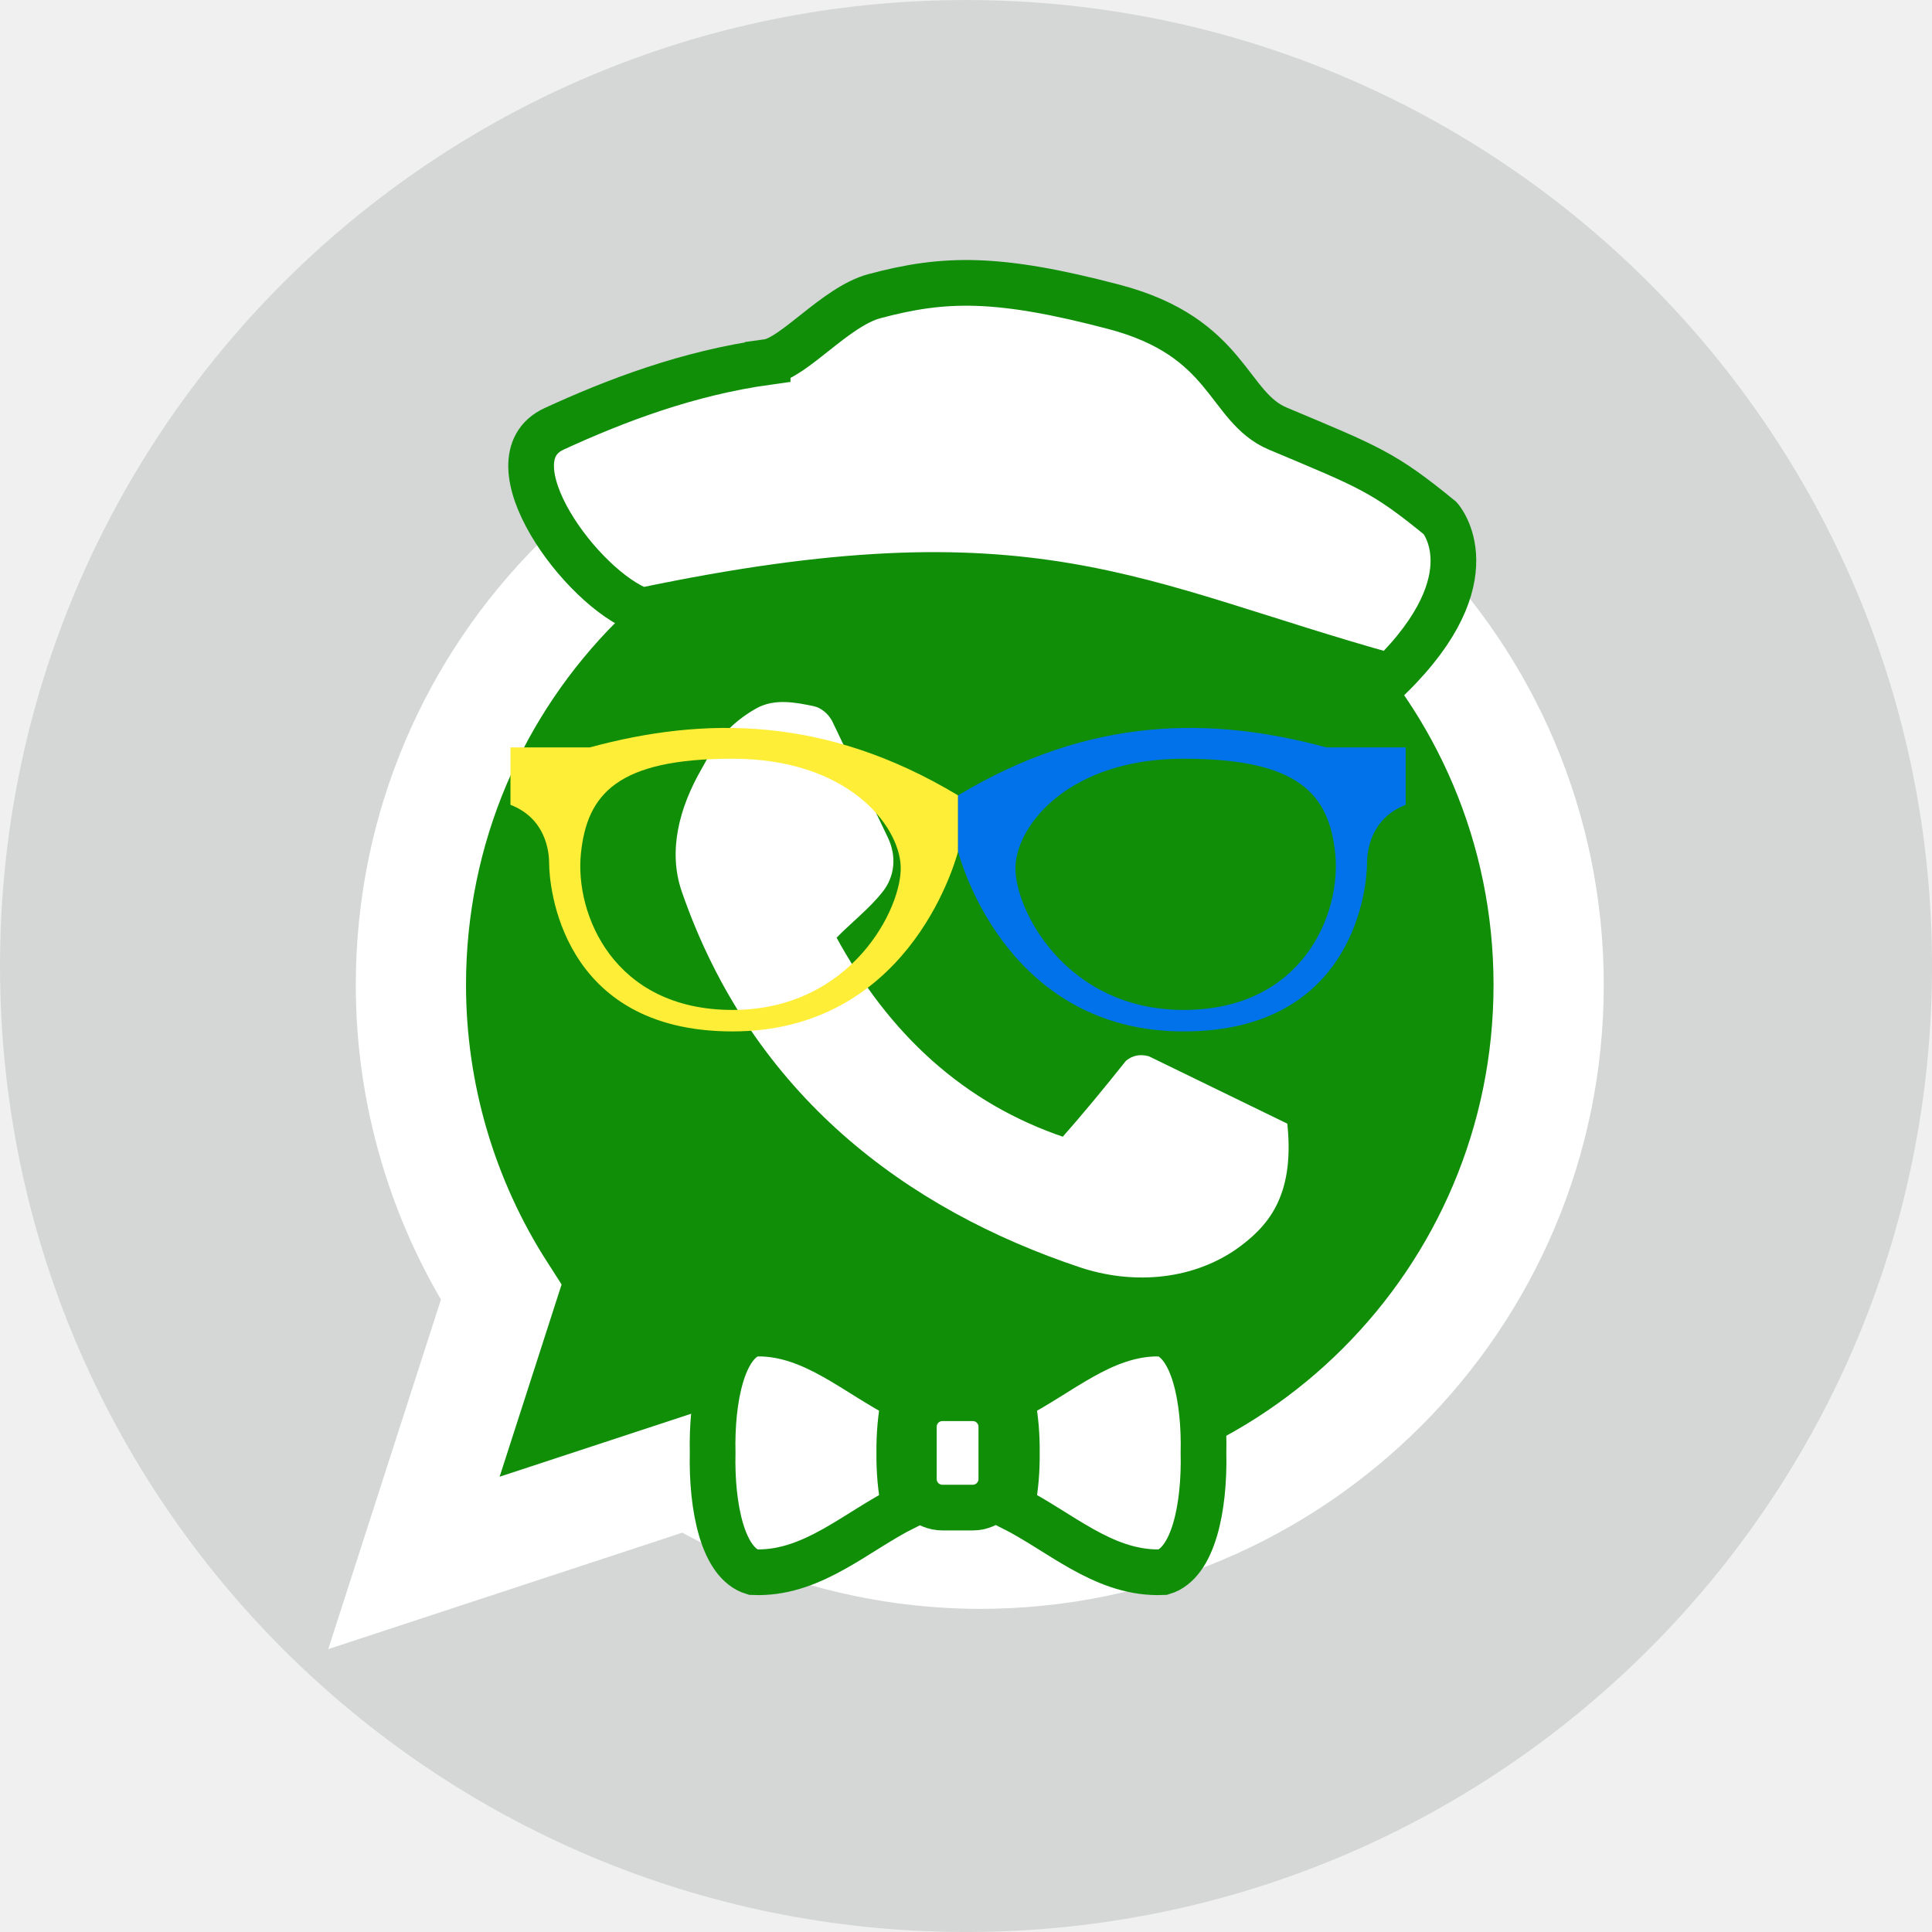
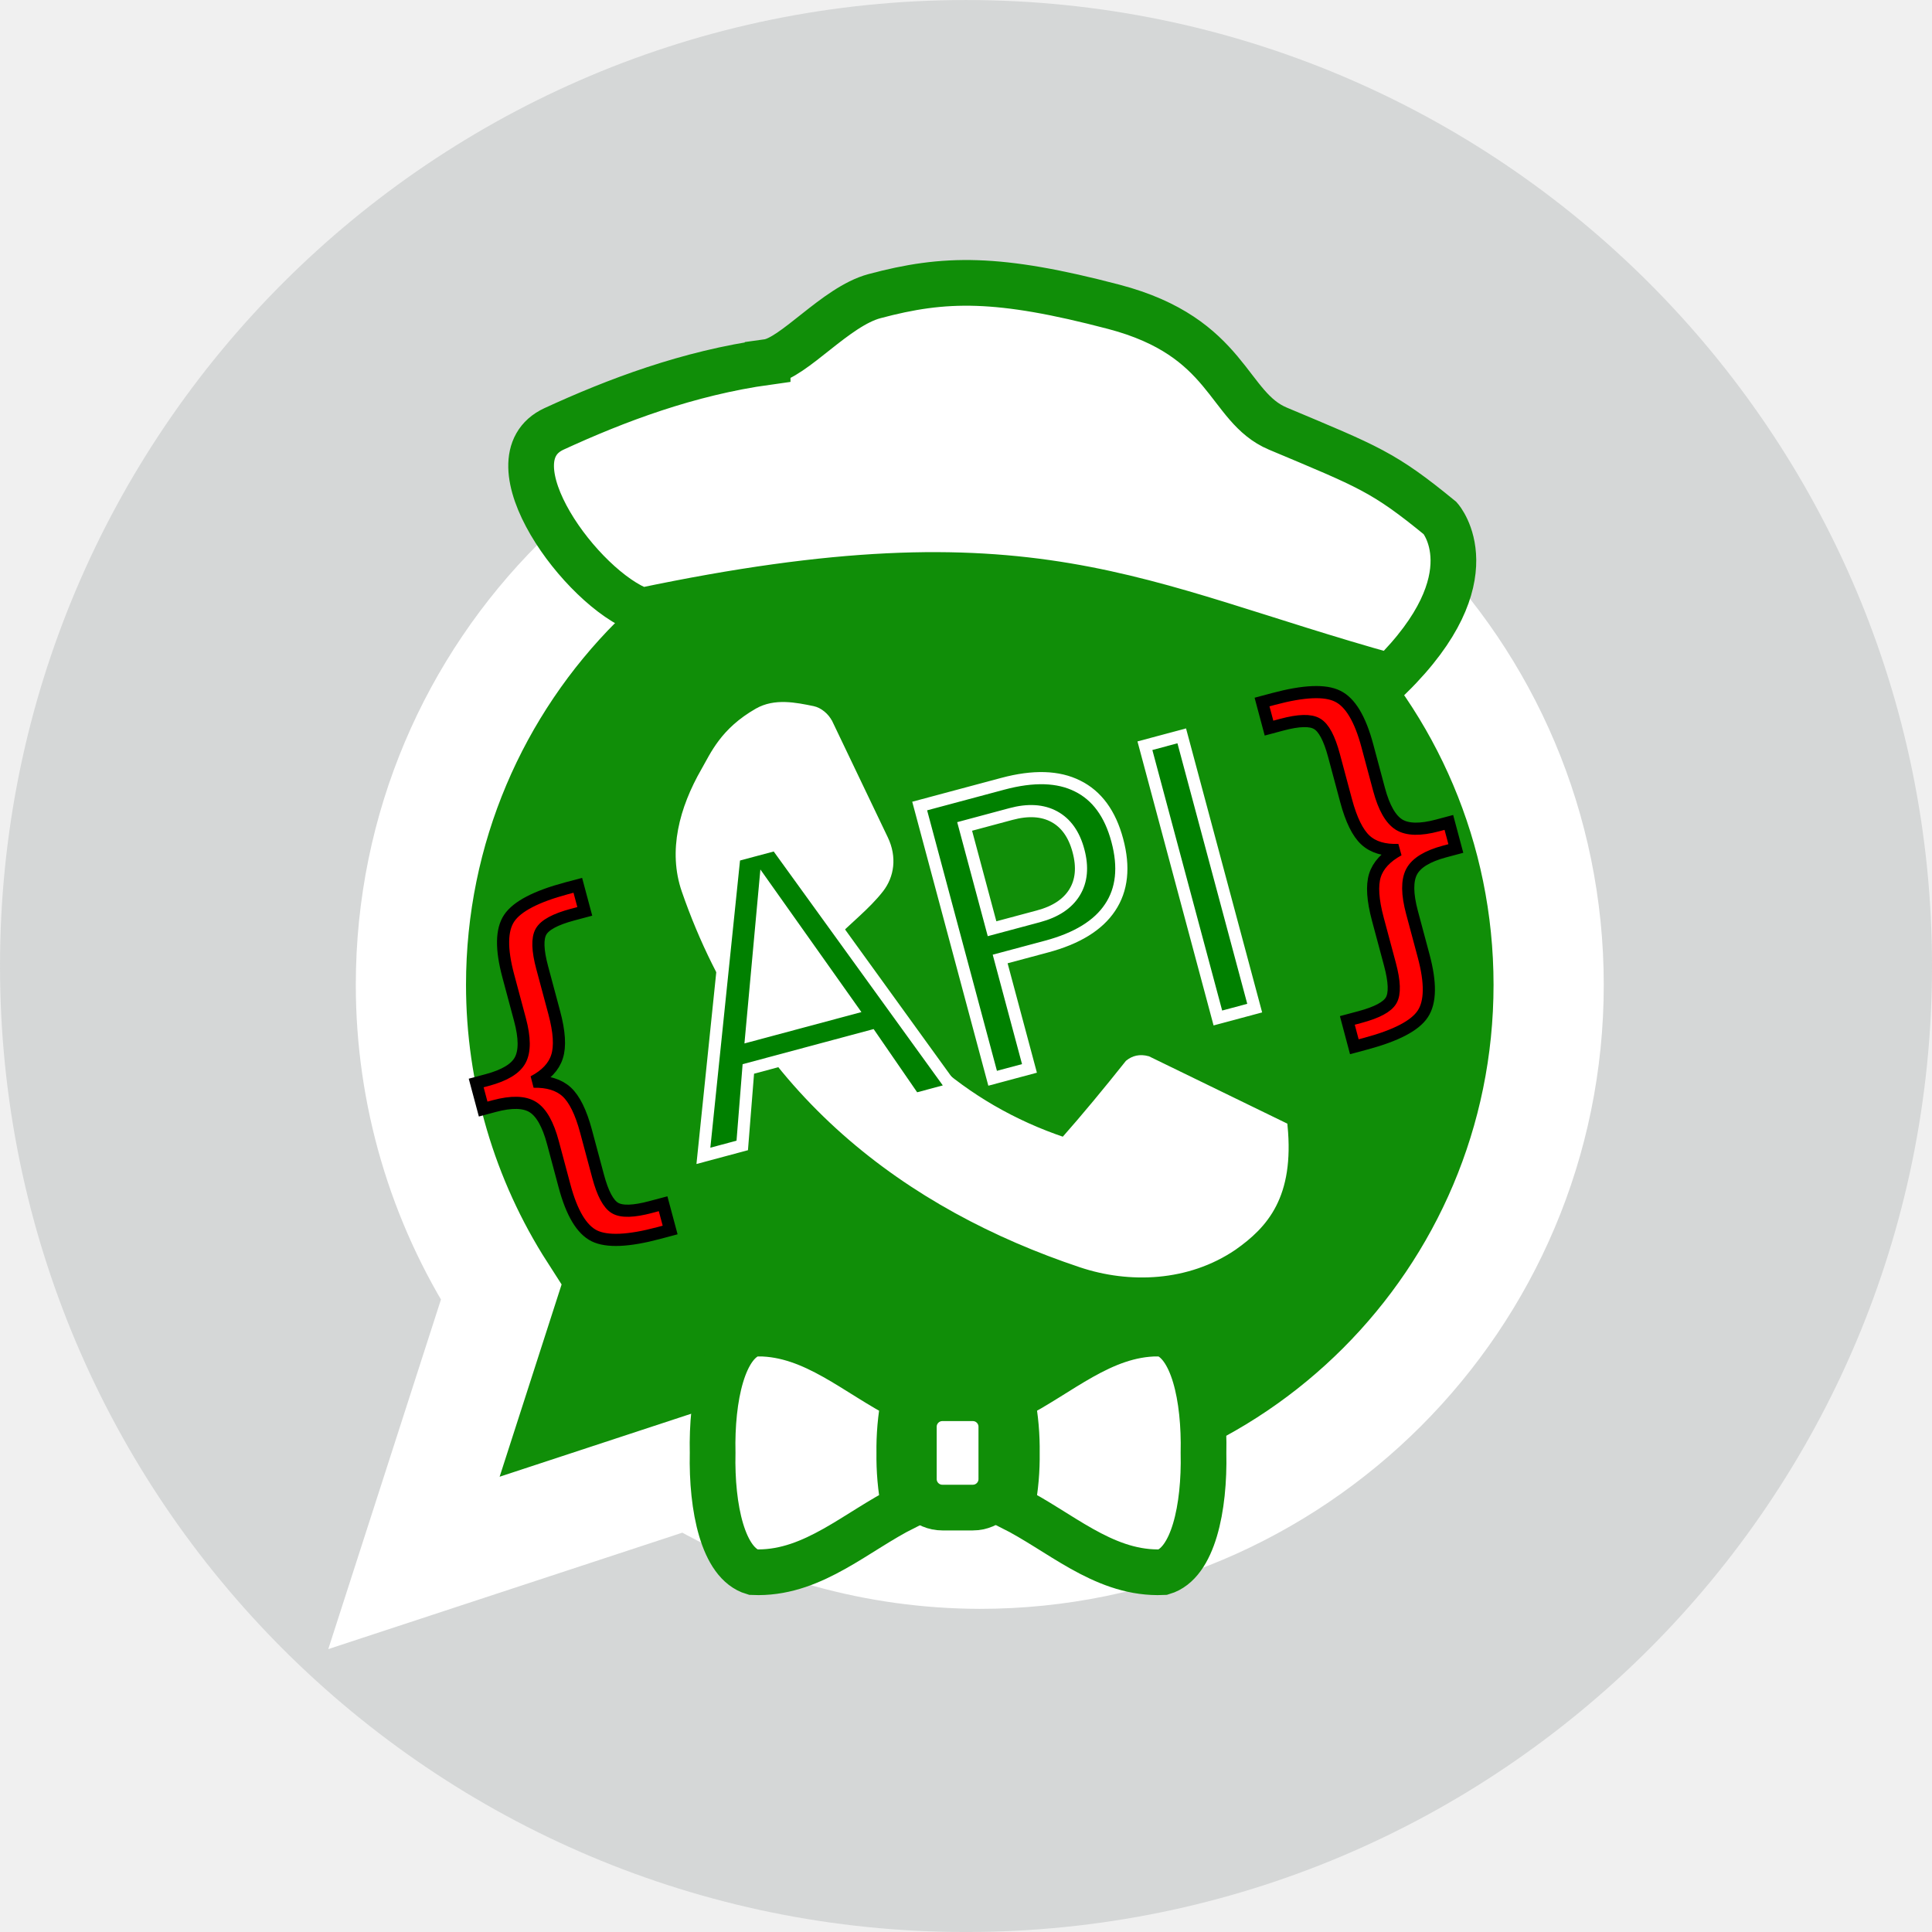
<svg xmlns="http://www.w3.org/2000/svg" width="63.424mm" height="63.424mm" viewBox="0 0 63.424 63.424" version="1.1" id="svg8">
  <defs id="defs2">
    <clipPath clipPathUnits="userSpaceOnUse" id="clipPath852">
      <path style="fill:none;stroke:#000000;stroke-width:0.265px;stroke-linecap:butt;stroke-linejoin:miter;stroke-opacity:1" d="m 49.137,109.524 c 0,0 -1.134,39.31 0,40.821 1.134,1.512 56.318,3.024 56.318,3.024 l -5.67,-43.845 z" id="path854" />
    </clipPath>
  </defs>
  <g id="layer1" transform="translate(-66.18363,-128.0824)">
-     <g id="g838">
+     <g id="g916">
      <circle style="fill:#d5d7d7;fill-opacity:1;stroke:none;stroke-width:1.262;stroke-miterlimit:4;stroke-dasharray:none;stroke-opacity:1" id="path943" cx="97.896" cy="159.795" r="31.712" />
-       <g transform="translate(23.51234,29.12142)" id="g876">
-         <path style="fill:#108e08;fill-opacity:1;stroke:#ffffff;stroke-width:13.674;stroke-miterlimit:4;stroke-dasharray:none;stroke-dashoffset:0;stroke-opacity:1" d="m 282.842,425.643 a 70.583,70.583 0 0 0 -70.582,70.582 70.583,70.583 0 0 0 11.199,38.148 l -10.822,33.572 34.049,-11.197 a 70.583,70.583 0 0 0 36.156,10.061 70.583,70.583 0 0 0 70.584,-70.584 70.583,70.583 0 0 0 -70.584,-70.582 z" transform="scale(0.2645833)" id="path866" />
-         <path style="fill:#ffffff;stroke:#ffffff;stroke-width:0.265px;stroke-linecap:butt;stroke-linejoin:miter;stroke-opacity:1" d="m 69.878,122.706 1.819,3.803 c 0.286,0.599 0.195,1.197 -0.142,1.63 -0.452,0.581 -1.055,1.026 -1.583,1.583 1.769,3.269 4.258,5.578 7.63,6.709 0.709,-0.802 1.417,-1.66 2.126,-2.551 0.164,-0.132 0.362,-0.186 0.614,-0.118 l 4.465,2.173 c 0.219,2.278 -0.628,3.223 -1.654,3.945 -1.506,1.023 -3.399,1.089 -4.985,0.56 -5.646,-1.885 -10.693,-5.609 -12.99,-12.254 -0.444,-1.285 -0.08,-2.665 0.635,-3.909 0.307,-0.535 0.623,-1.301 1.737,-1.938 0.564,-0.322 1.228,-0.185 1.804,-0.067 0.202,0.042 0.42,0.22 0.522,0.433 z" id="path872" />
-       </g>
-       <g id="g955" transform="matrix(0.1604358,0,0,0.1604358,66.90714,137.685)">
-         <path id="path945" d="M 116.187,93.076 H 99.943 v 11.755 c 7.224,2.775 7.912,9.558 7.912,12.007 0,4.182 2.166,34.357 37.514,34.357 35.348,0 45.233,-33.371 46.16,-36.83 V 102.899 C 164.389,86.571 139.525,86.75 116.187,93.076 Z m 29.182,2.318 c 23.5,0 34.042,13.528 34.421,21.963 0.379,8.435 -10.03,29.442 -34.421,29.442 -24.392,0 -32.264,-19.7 -31.017,-31.961 1.247,-12.261 7.518,-19.444 31.017,-19.444 z" style="color:#000000;font-style:normal;font-variant:normal;font-weight:normal;font-stretch:normal;font-size:medium;line-height:normal;font-family:sans-serif;font-variant-ligatures:normal;font-variant-position:normal;font-variant-caps:normal;font-variant-numeric:normal;font-variant-alternates:normal;font-feature-settings:normal;text-indent:0;text-align:start;text-decoration:none;text-decoration-line:none;text-decoration-style:solid;text-decoration-color:#000000;letter-spacing:normal;word-spacing:normal;text-transform:none;writing-mode:lr-tb;direction:ltr;text-orientation:mixed;dominant-baseline:auto;baseline-shift:baseline;text-anchor:start;white-space:normal;shape-padding:0;clip-rule:nonzero;display:inline;overflow:visible;visibility:visible;opacity:1;isolation:auto;mix-blend-mode:normal;color-interpolation:sRGB;color-interpolation-filters:linearRGB;solid-color:#000000;solid-opacity:1;vector-effect:none;fill:#feee37;fill-opacity:1;fill-rule:nonzero;stroke:none;stroke-width:7.015;stroke-linecap:butt;stroke-linejoin:miter;stroke-miterlimit:4;stroke-dasharray:none;stroke-dashoffset:0;stroke-opacity:1;color-rendering:auto;image-rendering:auto;shape-rendering:auto;text-rendering:auto;enable-background:accumulate" />
-         <path style="color:#000000;font-style:normal;font-variant:normal;font-weight:normal;font-stretch:normal;font-size:medium;line-height:normal;font-family:sans-serif;font-variant-ligatures:normal;font-variant-position:normal;font-variant-caps:normal;font-variant-numeric:normal;font-variant-alternates:normal;font-feature-settings:normal;text-indent:0;text-align:start;text-decoration:none;text-decoration-line:none;text-decoration-style:solid;text-decoration-color:#000000;letter-spacing:normal;word-spacing:normal;text-transform:none;writing-mode:lr-tb;direction:ltr;text-orientation:mixed;dominant-baseline:auto;baseline-shift:baseline;text-anchor:start;white-space:normal;shape-padding:0;clip-rule:nonzero;display:inline;overflow:visible;visibility:visible;opacity:1;isolation:auto;mix-blend-mode:normal;color-interpolation:sRGB;color-interpolation-filters:linearRGB;solid-color:#000000;solid-opacity:1;vector-effect:none;fill:#0272eb;fill-opacity:1;fill-rule:nonzero;stroke:none;stroke-width:7.015;stroke-linecap:butt;stroke-linejoin:miter;stroke-miterlimit:4;stroke-dasharray:none;stroke-dashoffset:0;stroke-opacity:1;color-rendering:auto;image-rendering:auto;shape-rendering:auto;text-rendering:auto;enable-background:accumulate" d="m 266.872,93.076 h 16.244 v 11.755 c -7.224,2.775 -7.912,9.558 -7.912,12.007 0,4.182 -2.166,34.357 -37.514,34.357 -35.348,0 -45.233,-33.371 -46.16,-36.83 v -11.467 c 27.14,-16.327 52.004,-16.149 75.342,-9.823 z m -29.182,2.318 c -23.5,0 -34.042,13.528 -34.421,21.963 -0.379,8.435 10.03,29.442 34.421,29.442 24.392,0 32.264,-19.7 31.017,-31.961 -1.247,-12.261 -7.518,-19.444 -31.017,-19.444 z" id="path951" />
-       </g>
+       <path id="path866" d="m 98.348,141.739 a 18.675,18.675 0 0 0 -18.675,18.675 18.675,18.675 0 0 0 2.963,10.093 l -2.863,8.883 9.009,-2.963 a 18.675,18.675 0 0 0 9.566,2.662 18.675,18.675 0 0 0 18.675,-18.675 18.675,18.675 0 0 0 -18.675,-18.675 z" style="fill:#108e08;fill-opacity:1;stroke:#ffffff;stroke-width:3.618;stroke-miterlimit:4;stroke-dasharray:none;stroke-dashoffset:0;stroke-opacity:1" />
+       <path id="path872" d="m 93.391,151.827 1.819,3.803 c 0.286,0.599 0.195,1.197 -0.142,1.63 -0.452,0.581 -1.055,1.026 -1.583,1.583 1.769,3.269 4.258,5.578 7.63,6.709 0.709,-0.802 1.417,-1.66 2.126,-2.551 0.164,-0.132 0.362,-0.186 0.614,-0.118 l 4.465,2.173 c 0.219,2.278 -0.628,3.223 -1.654,3.945 -1.506,1.023 -3.399,1.089 -4.985,0.56 -5.646,-1.885 -10.693,-5.609 -12.99,-12.254 -0.444,-1.285 -0.08,-2.665 0.635,-3.909 0.307,-0.535 0.623,-1.301 1.737,-1.938 0.564,-0.322 1.228,-0.185 1.804,-0.067 0.202,0.042 0.42,0.22 0.522,0.433 z" style="fill:#ffffff;stroke:#ffffff;stroke-width:0.265px;stroke-linecap:butt;stroke-linejoin:miter;stroke-opacity:1" />
+       <path d="m 87.952,167.599 0.231,0.862 -0.371,0.099 q -1.491,0.399 -2.118,0.093 -0.622,-0.308 -0.976,-1.631 l -0.383,-1.431 q -0.242,-0.904 -0.659,-1.165 -0.416,-0.261 -1.266,-0.033 l -0.365,0.098 -0.229,-0.856 0.365,-0.098 q 0.856,-0.229 1.082,-0.656 0.23,-0.434 -0.009,-1.326 l -0.385,-1.437 q -0.355,-1.323 0.031,-1.895 0.39,-0.579 1.881,-0.979 l 0.371,-0.099 0.229,0.856 -0.407,0.109 q -0.844,0.226 -1.031,0.559 -0.187,0.332 0.039,1.176 l 0.398,1.485 q 0.252,0.94 0.09,1.439 -0.156,0.497 -0.774,0.823 0.708,-0.016 1.091,0.336 0.383,0.353 0.634,1.287 l 0.398,1.485 q 0.226,0.844 0.554,1.039 0.328,0.194 1.172,-0.032 z" style="font-style:normal;font-weight:normal;font-size:10.583px;line-height:1.25;font-family:sans-serif;letter-spacing:0px;word-spacing:0px;fill:#ff0000;fill-opacity:1;stroke:#000000;stroke-width:0.399;stroke-miterlimit:4;stroke-dasharray:none;stroke-opacity:1" id="path843" />
+       <path d="m 91.295,157.182 -0.448,4.888 3.287,-0.881 z m -1.002,-1.008 1.371,-0.367 5.801,8.025 -1.257,0.337 -1.429,-2.075 -4.029,1.08 -0.2,2.511 -1.275,0.342 z" style="font-style:normal;font-weight:normal;font-size:10.583px;line-height:1.25;font-family:sans-serif;letter-spacing:0px;word-spacing:0px;fill:#008000;fill-opacity:1;stroke:#ffffff;stroke-width:0.399;stroke-miterlimit:4;stroke-dasharray:none;stroke-opacity:1" id="path845" />
+       <path d="m 97.851,155.213 0.9,3.358 1.521,-0.407 q 0.844,-0.226 1.188,-0.787 0.344,-0.561 0.127,-1.369 -0.215,-0.802 -0.793,-1.116 -0.578,-0.314 -1.422,-0.087 z m -1.476,-0.67 2.73,-0.731 q 1.503,-0.403 2.452,0.074 0.954,0.47 1.305,1.781 0.355,1.323 -0.236,2.206 -0.585,0.882 -2.088,1.284 l -1.521,0.407 0.962,3.592 -1.209,0.324 z" style="font-style:normal;font-weight:normal;font-size:10.583px;line-height:1.25;font-family:sans-serif;letter-spacing:0px;word-spacing:0px;fill:#008000;fill-opacity:1;stroke:#ffffff;stroke-width:0.399;stroke-miterlimit:4;stroke-dasharray:none;stroke-opacity:1" id="path847" />
+       <path d="m 103.769,152.563 1.209,-0.324 2.395,8.938 -1.209,0.324 z" style="font-style:normal;font-weight:normal;font-size:10.583px;line-height:1.25;font-family:sans-serif;letter-spacing:0px;word-spacing:0px;fill:#008000;fill-opacity:1;stroke:#ffffff;stroke-width:0.399;stroke-miterlimit:4;stroke-dasharray:none;stroke-opacity:1" id="path849" />
+       <path d="m 110.414,161.581 0.419,-0.112 q 0.838,-0.225 1.021,-0.549 0.188,-0.326 -0.041,-1.182 l -0.398,-1.485 q -0.25,-0.934 -0.095,-1.431 0.156,-0.497 0.777,-0.837 -0.705,0.028 -1.088,-0.324 -0.383,-0.353 -0.635,-1.293 l -0.398,-1.485 q -0.228,-0.85 -0.554,-1.039 -0.322,-0.196 -1.16,0.029 l -0.419,0.112 -0.229,-0.856 0.377,-0.101 q 1.491,-0.399 2.106,-0.09 0.62,0.302 0.974,1.625 l 0.385,1.437 q 0.239,0.892 0.655,1.153 0.415,0.255 1.265,0.027 l 0.371,-0.099 0.229,0.856 -0.371,0.099 q -0.85,0.228 -1.08,0.662 -0.23,0.434 0.012,1.338 l 0.383,1.431 q 0.355,1.323 -0.03,1.901 -0.378,0.576 -1.869,0.976 l -0.377,0.101 z" style="font-style:normal;font-weight:normal;font-size:10.583px;line-height:1.25;font-family:sans-serif;letter-spacing:0px;word-spacing:0px;fill:#ff0000;fill-opacity:1;stroke:#000000;stroke-width:0.399;stroke-miterlimit:4;stroke-dasharray:none;stroke-opacity:1" id="path851" />
      <g id="g994" style="fill:#ffffff;stroke:#108e08;stroke-width:9.35;stroke-miterlimit:4;stroke-dasharray:none;stroke-opacity:1" transform="matrix(0.1604358,0,0,0.1604358,66.92563,132.7877)">
        <path id="rect957" d="m 150.588,243.541 c -0.368,-0.001 -0.74,0.005 -1.113,0.021 -6.156,1.819 -8.53,13.147 -8.281,24.402 -0.248,11.256 2.126,22.583 8.281,24.402 0.374,0.017 0.745,0.022 1.113,0.021 11.401,-0.042 20.046,-8.357 29.826,-13.262 -0.805,-4.069 -1.068,-7.729 -1.025,-11.162 -0.043,-3.433 0.22,-7.094 1.025,-11.162 -9.781,-4.904 -18.425,-13.22 -29.826,-13.262 z" style="fill:#ffffff;fill-opacity:1;stroke:#108e08;stroke-width:9.35;stroke-miterlimit:4;stroke-dasharray:none;stroke-opacity:1" />
        <path style="fill:#ffffff;fill-opacity:1;stroke:#108e08;stroke-width:9.35;stroke-miterlimit:4;stroke-dasharray:none;stroke-opacity:1" d="m 232.24,243.541 c 0.368,-0.001 0.74,0.005 1.113,0.021 6.156,1.819 8.53,13.147 8.281,24.402 0.248,11.256 -2.126,22.583 -8.281,24.402 -0.374,0.017 -0.745,0.022 -1.113,0.021 -11.401,-0.042 -20.046,-8.357 -29.826,-13.262 0.805,-4.069 1.068,-7.729 1.025,-11.162 0.043,-3.433 -0.22,-7.094 -1.025,-11.162 9.781,-4.904 18.425,-13.22 29.826,-13.262 z" id="path966" />
        <rect ry="5.834" rx="5.834" y="256.778" x="182.367" height="22.373" width="17.899" id="rect968" style="fill:#ffffff;fill-opacity:1;stroke:#108e08;stroke-width:9.35;stroke-miterlimit:4;stroke-dasharray:none;stroke-opacity:1" />
      </g>
      <path style="color:#000000;font-style:normal;font-variant:normal;font-weight:normal;font-stretch:normal;font-size:medium;line-height:normal;font-family:sans-serif;font-variant-ligatures:normal;font-variant-position:normal;font-variant-caps:normal;font-variant-numeric:normal;font-variant-alternates:normal;font-feature-settings:normal;text-indent:0;text-align:start;text-decoration:none;text-decoration-line:none;text-decoration-style:solid;text-decoration-color:#000000;letter-spacing:normal;word-spacing:normal;text-transform:none;writing-mode:lr-tb;direction:ltr;text-orientation:mixed;dominant-baseline:auto;baseline-shift:baseline;text-anchor:start;white-space:normal;shape-padding:0;clip-rule:nonzero;display:inline;overflow:visible;visibility:visible;opacity:1;isolation:auto;mix-blend-mode:normal;color-interpolation:sRGB;color-interpolation-filters:linearRGB;solid-color:#000000;solid-opacity:1;vector-effect:none;fill:#ffffff;fill-opacity:1;fill-rule:nonzero;stroke:#108e08;stroke-width:1.5;stroke-linecap:butt;stroke-linejoin:miter;stroke-miterlimit:4;stroke-dasharray:none;stroke-dashoffset:0;stroke-opacity:1;color-rendering:auto;image-rendering:auto;shape-rendering:auto;text-rendering:auto;enable-background:accumulate" d="m 91.384,139.966 c -2.615,0.362 -4.99,1.265 -7.011,2.195 -2.193,1.01 0.901,5.261 2.878,5.97 12.867,-2.706 16.094,-0.198 24.585,2.16 3.322,-3.272 1.629,-5.195 1.629,-5.195 -1.87,-1.531 -2.341,-1.685 -5.332,-2.943 -1.68,-0.707 -1.584,-3 -5.384,-3.998 -3.8,-0.998 -5.557,-0.967 -7.86,-0.35 -1.279,0.343 -2.644,2.041 -3.505,2.16 z" id="path996" />
    </g>
  </g>
</svg>
